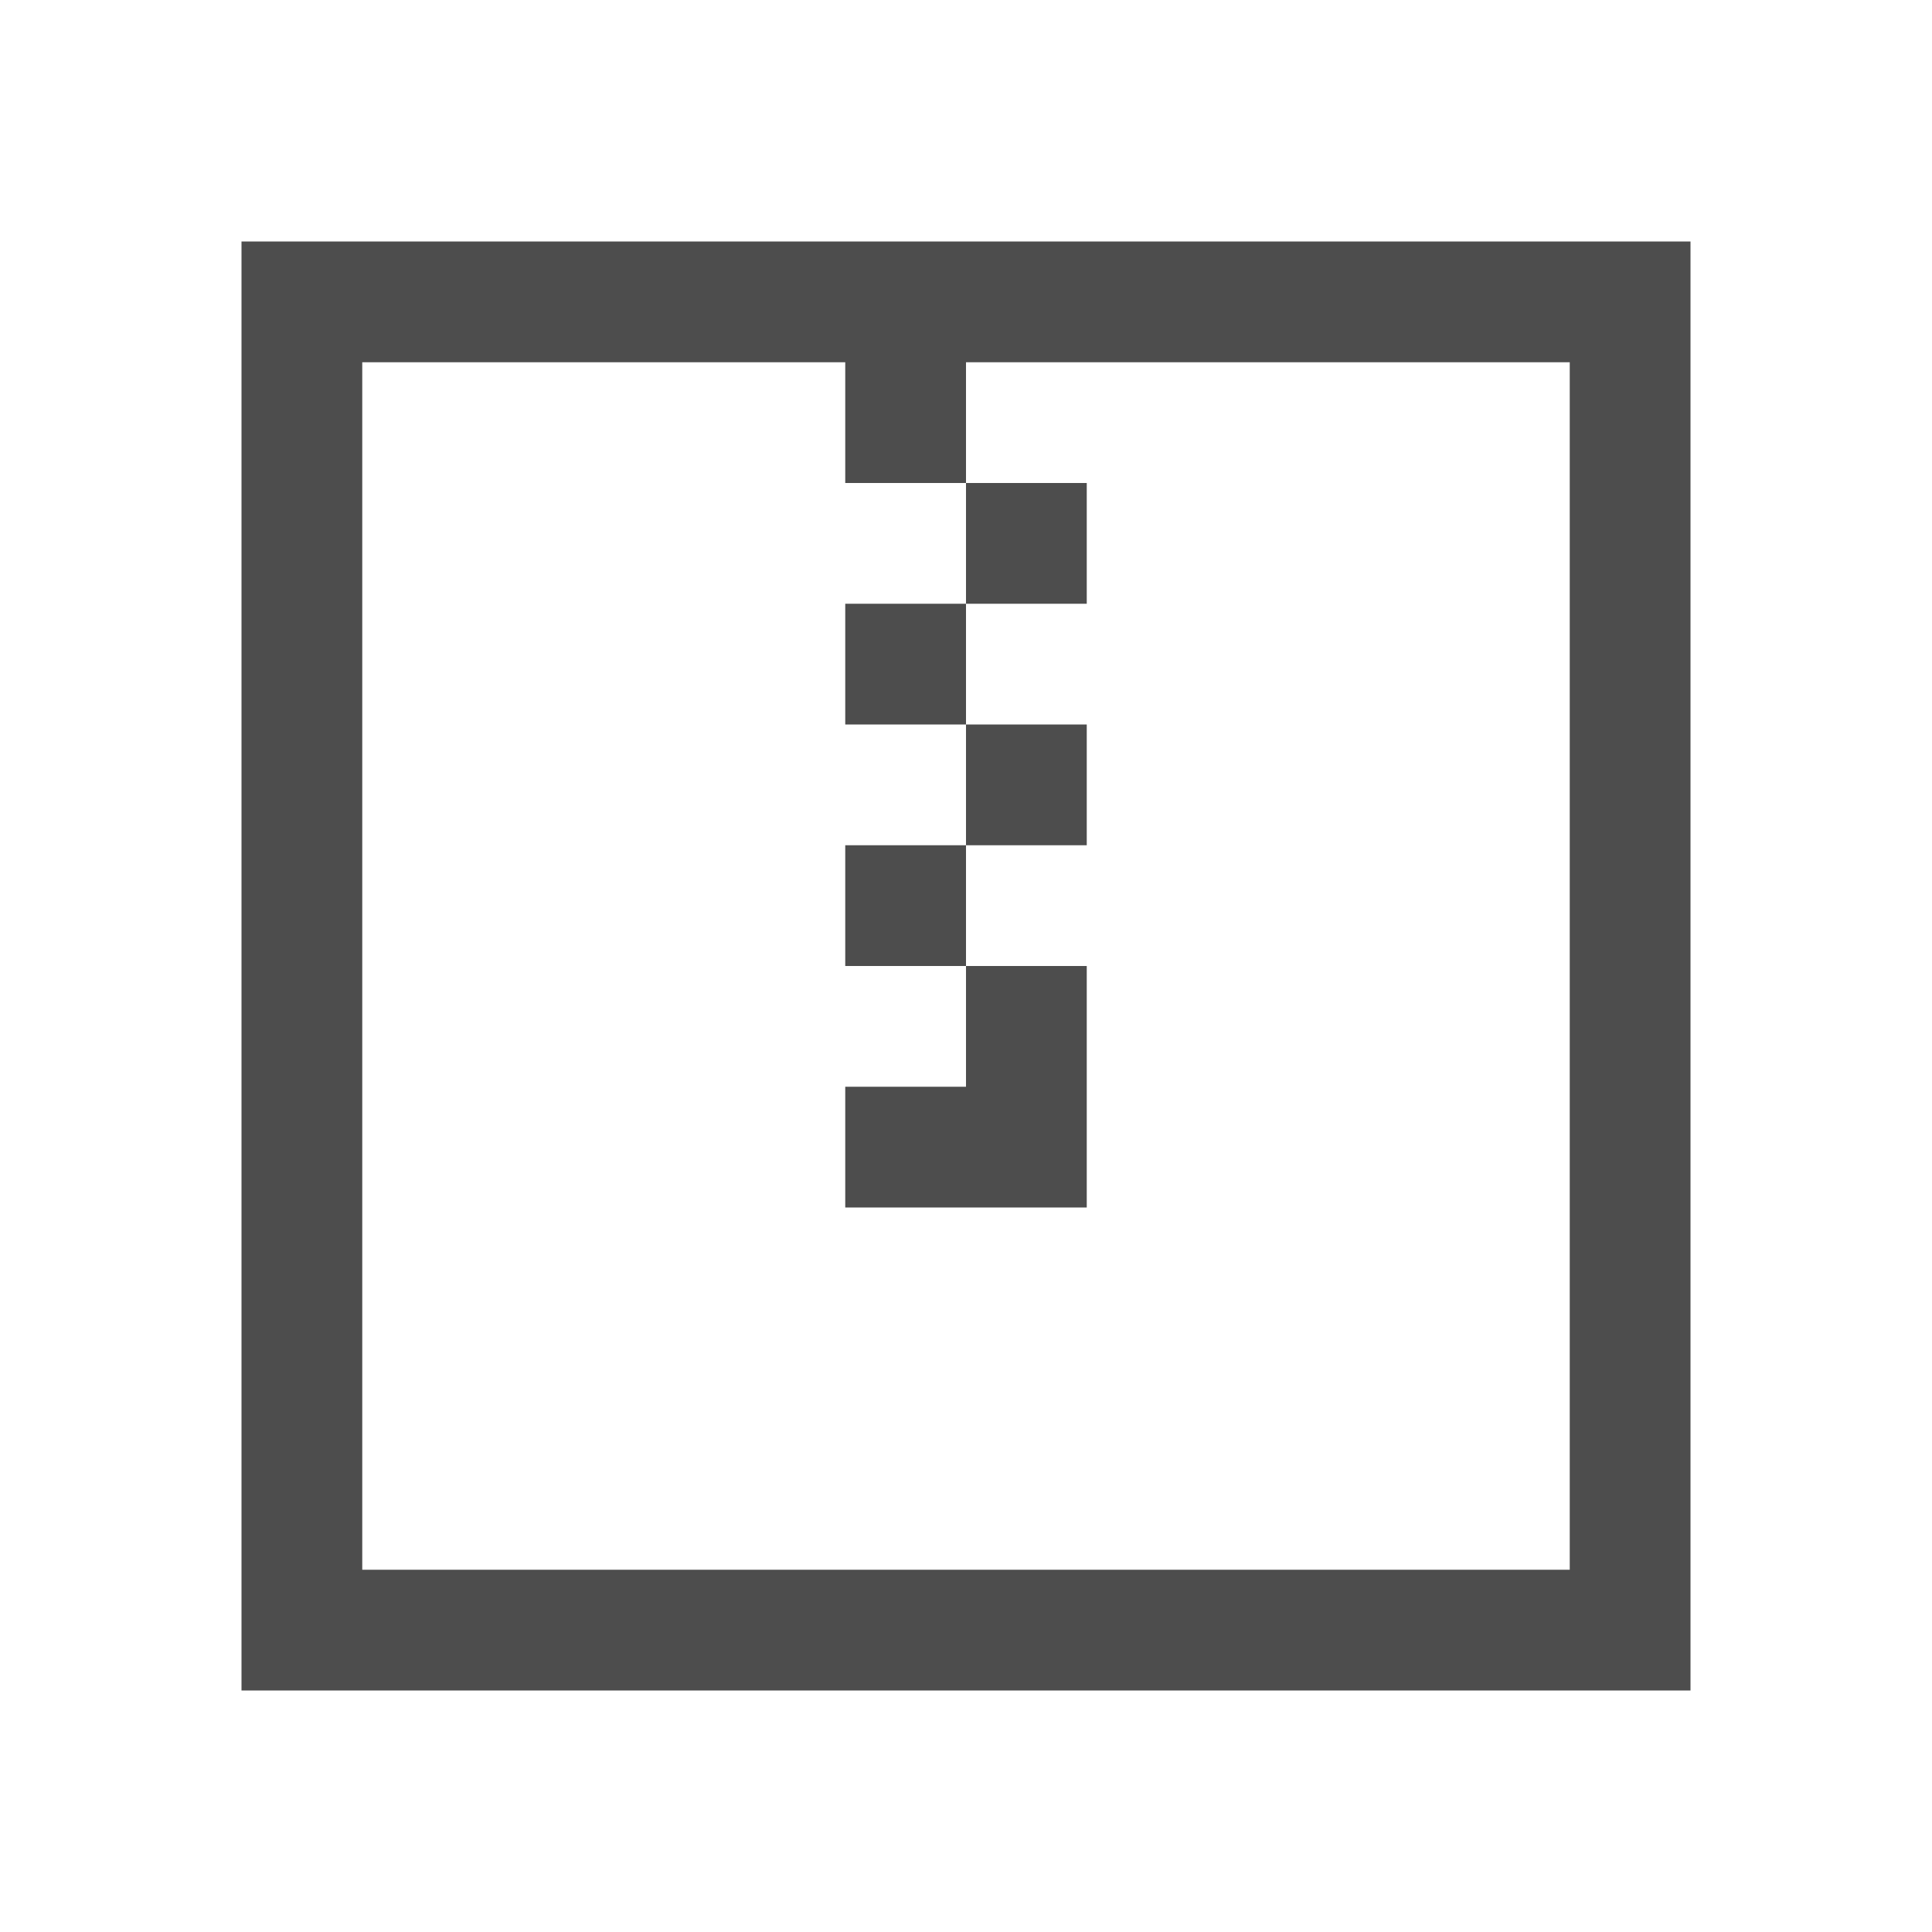
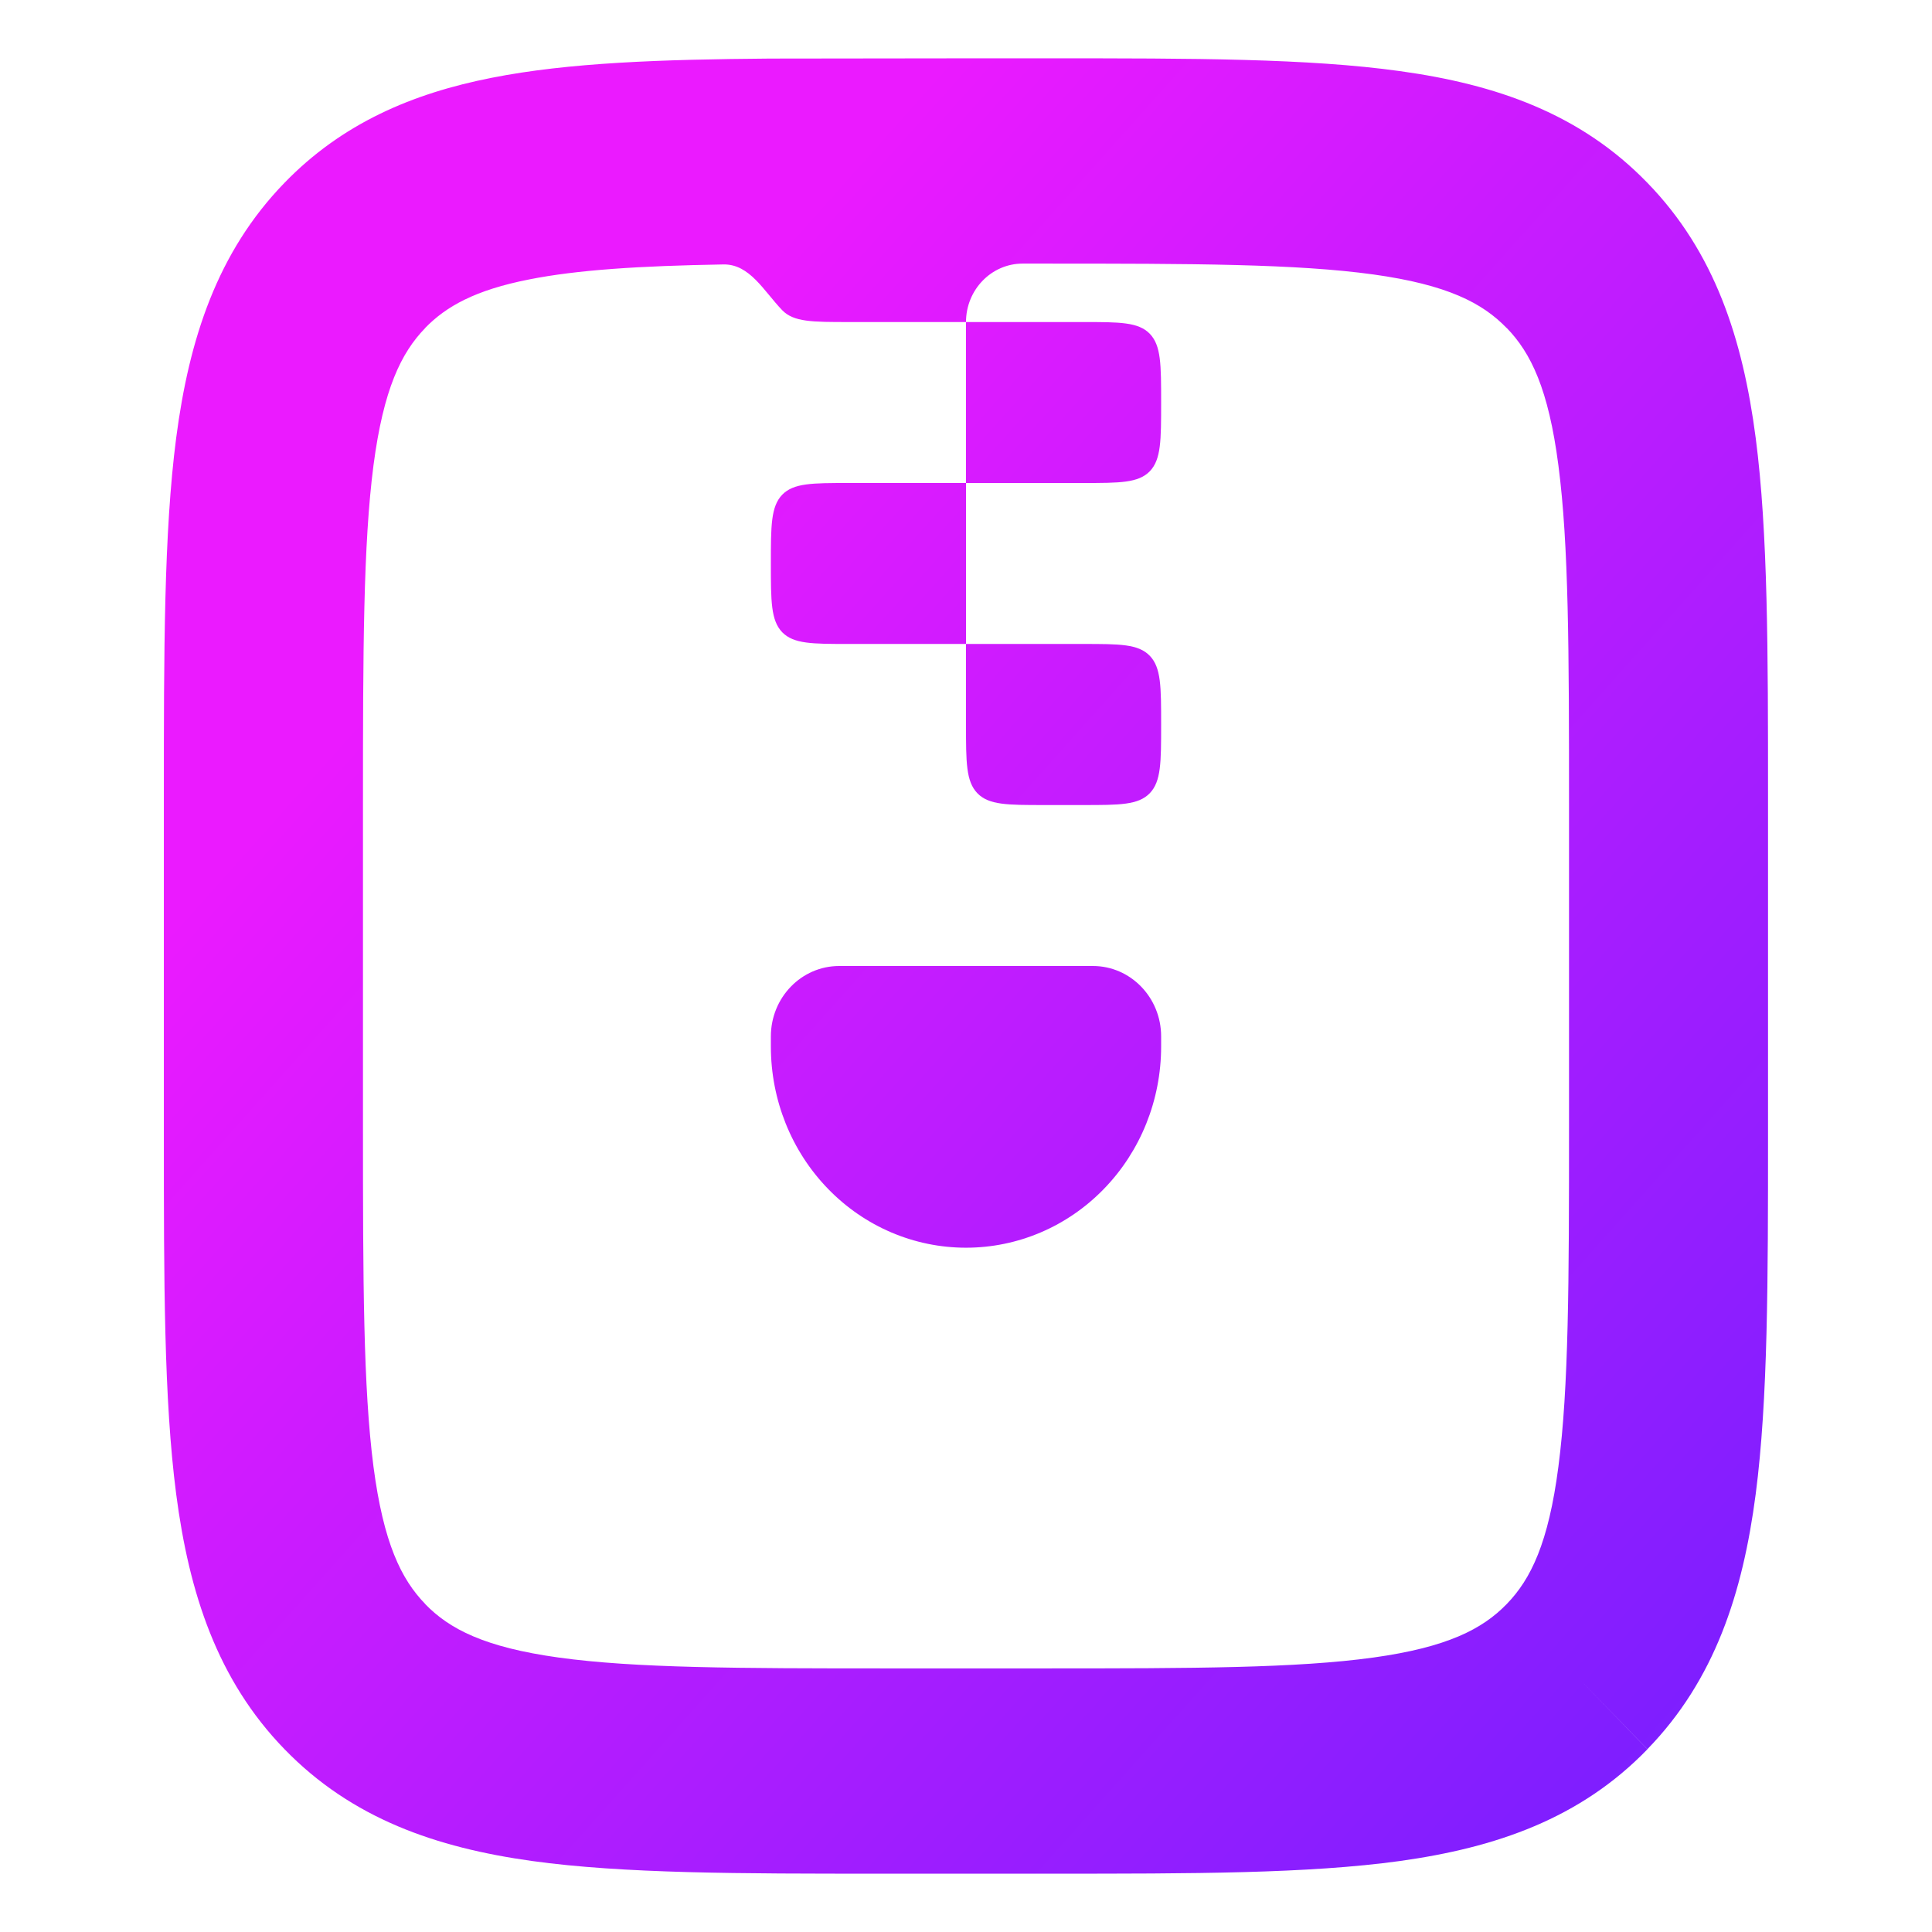
- <svg xmlns="http://www.w3.org/2000/svg" viewBox="0 0 16 16">
-   <defs id="defs3051">
-     <style type="text/css" id="current-color-scheme">
-       .ColorScheme-Text {
-         color:#4d4d4d;
-       }
-       </style>
+ <svg xmlns="http://www.w3.org/2000/svg" width="16" height="16" viewBox="0 0 16 16" fill="none">
+   <path d="M6.384 8.583V8.667C6.384 9.109 6.554 9.533 6.857 9.845C7.16 10.158 7.571 10.333 8 10.333C8.429 10.333 8.84 10.158 9.143 9.845C9.446 9.533 9.616 9.109 9.616 8.667V8.583C9.616 8.261 9.363 8 9.051 8H6.95C6.637 8 6.384 8.261 6.384 8.583Z" fill="url(#paint0_linear_448_579)" />
+   <path fill-rule="evenodd" clip-rule="evenodd" d="M13.643 1.514C13.086 0.939 12.389 0.699 11.594 0.589C10.834 0.483 9.874 0.483 8.705 0.483H8L6.383 0.485L6.378 0.485C5.479 0.492 4.71 0.518 4.073 0.644C3.412 0.774 2.832 1.023 2.356 1.514C1.799 2.088 1.566 2.807 1.459 3.627C1.357 4.41 1.357 5.401 1.357 6.606V9.394C1.357 10.599 1.357 11.59 1.459 12.373C1.566 13.193 1.799 13.912 2.356 14.486C2.914 15.061 3.611 15.301 4.406 15.412C5.165 15.517 6.126 15.517 7.295 15.517H8.705C9.874 15.517 10.834 15.517 11.594 15.412C12.389 15.301 13.086 15.062 13.643 14.487L13.06 13.885L13.643 14.486C14.201 13.912 14.433 13.193 14.54 12.373C14.642 11.59 14.642 10.599 14.642 9.394V6.606C14.642 5.401 14.642 4.41 14.54 3.627C14.433 2.807 14.201 2.088 13.643 1.514ZM8.646 2.183C9.889 2.183 10.737 2.185 11.374 2.273C11.986 2.358 12.277 2.509 12.477 2.716L12.478 2.716C12.678 2.922 12.824 3.222 12.906 3.854C12.992 4.51 12.994 5.386 12.994 6.667V9.333C12.994 10.614 12.992 11.49 12.906 12.146C12.824 12.778 12.678 13.078 12.478 13.284L12.477 13.285C12.277 13.491 11.986 13.642 11.374 13.727C10.737 13.815 9.889 13.817 8.646 13.817H7.353C6.111 13.817 5.262 13.815 4.626 13.727C4.013 13.642 3.722 13.491 3.522 13.285L3.522 13.284C3.322 13.078 3.176 12.778 3.093 12.146C3.008 11.49 3.006 10.614 3.006 9.333V6.667C3.006 5.386 3.008 4.51 3.093 3.854C3.176 3.222 3.322 2.922 3.522 2.716L3.522 2.715C3.696 2.537 3.935 2.402 4.383 2.314C4.781 2.235 5.293 2.202 5.991 2.19C6.209 2.186 6.325 2.41 6.478 2.569C6.573 2.667 6.726 2.667 7.03 2.667H8V4H7.03C6.726 4 6.573 4 6.478 4.097C6.384 4.195 6.384 4.353 6.384 4.667C6.384 4.98 6.384 5.138 6.478 5.236C6.573 5.333 6.726 5.333 7.03 5.333H8V6C8 6.314 8 6.471 8.094 6.569C8.189 6.667 8.342 6.667 8.646 6.667H8.97C9.274 6.667 9.427 6.667 9.522 6.569C9.616 6.471 9.616 6.314 9.616 6C9.616 5.686 9.616 5.529 9.522 5.431C9.427 5.333 9.274 5.333 8.97 5.333H8V4H8.97C9.274 4 9.427 4 9.522 3.903C9.616 3.805 9.616 3.647 9.616 3.333C9.616 3.019 9.616 2.862 9.522 2.764C9.427 2.667 9.274 2.667 8.97 2.667H8C8 2.4 8.21 2.183 8.469 2.183H8.646Z" fill="url(#paint1_linear_448_579)" />
+   <defs>
+     <linearGradient id="paint0_linear_448_579" x1="14.642" y1="15.517" x2="2.211" y2="4.408" gradientUnits="userSpaceOnUse">
+       <stop stop-color="#731FFF" />
+       <stop offset="0.905" stop-color="#EB1AFF" />
+     </linearGradient>
+     <linearGradient id="paint1_linear_448_579" x1="14.642" y1="15.517" x2="2.211" y2="4.408" gradientUnits="userSpaceOnUse">
+       <stop stop-color="#731FFF" />
+       <stop offset="0.905" stop-color="#EB1AFF" />
+     </linearGradient>
  </defs>
-   <path style="fill:currentColor;fill-opacity:1;stroke:none" d="M 2 2 L 2 14 L 14 14 L 14 2 L 2 2 z M 3 3 L 7 3 L 7 4 L 8 4 L 8 3 L 13 3 L 13 13 L 3 13 L 3 3 z M 8 4 L 8 5 L 9 5 L 9 4 L 8 4 z M 8 5 L 7 5 L 7 6 L 8 6 L 8 5 z M 8 6 L 8 7 L 9 7 L 9 6 L 8 6 z M 8 7 L 7 7 L 7 8 L 8 8 L 8 7 z M 8 8 L 8 9 L 7 9 L 7 10 L 9 10 L 9 8 L 8 8 z " class="ColorScheme-Text" />
</svg>
